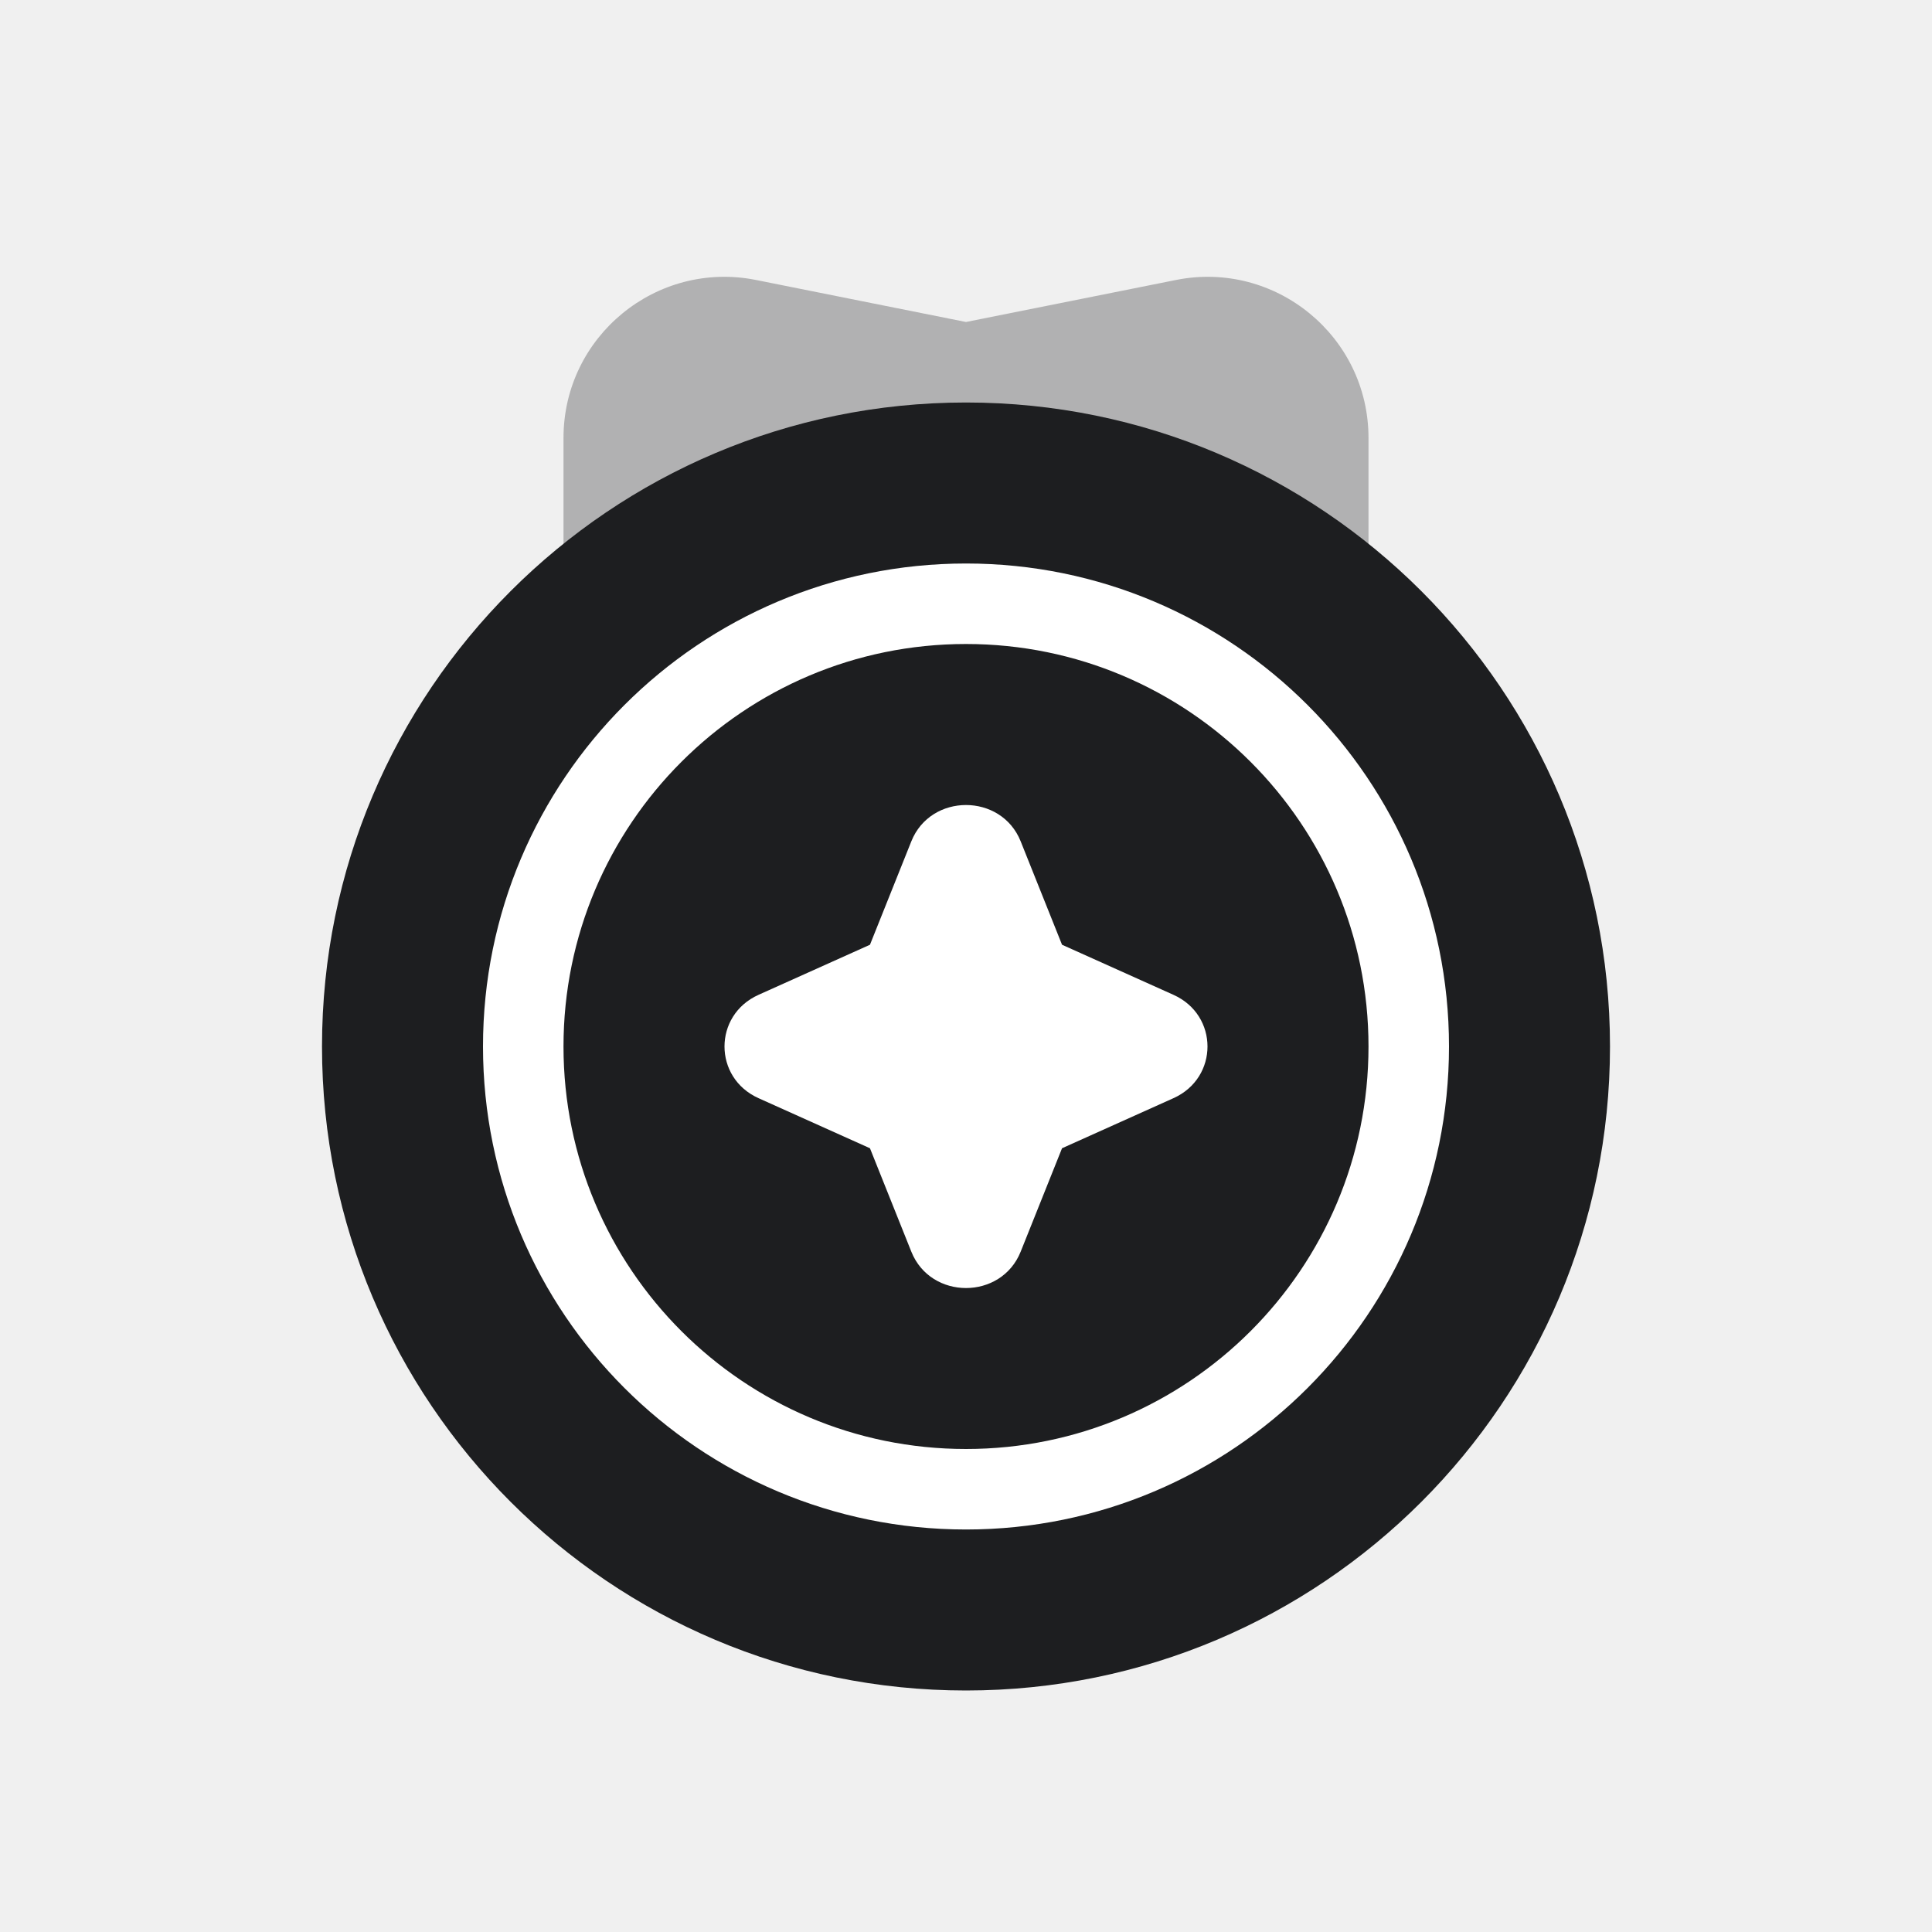
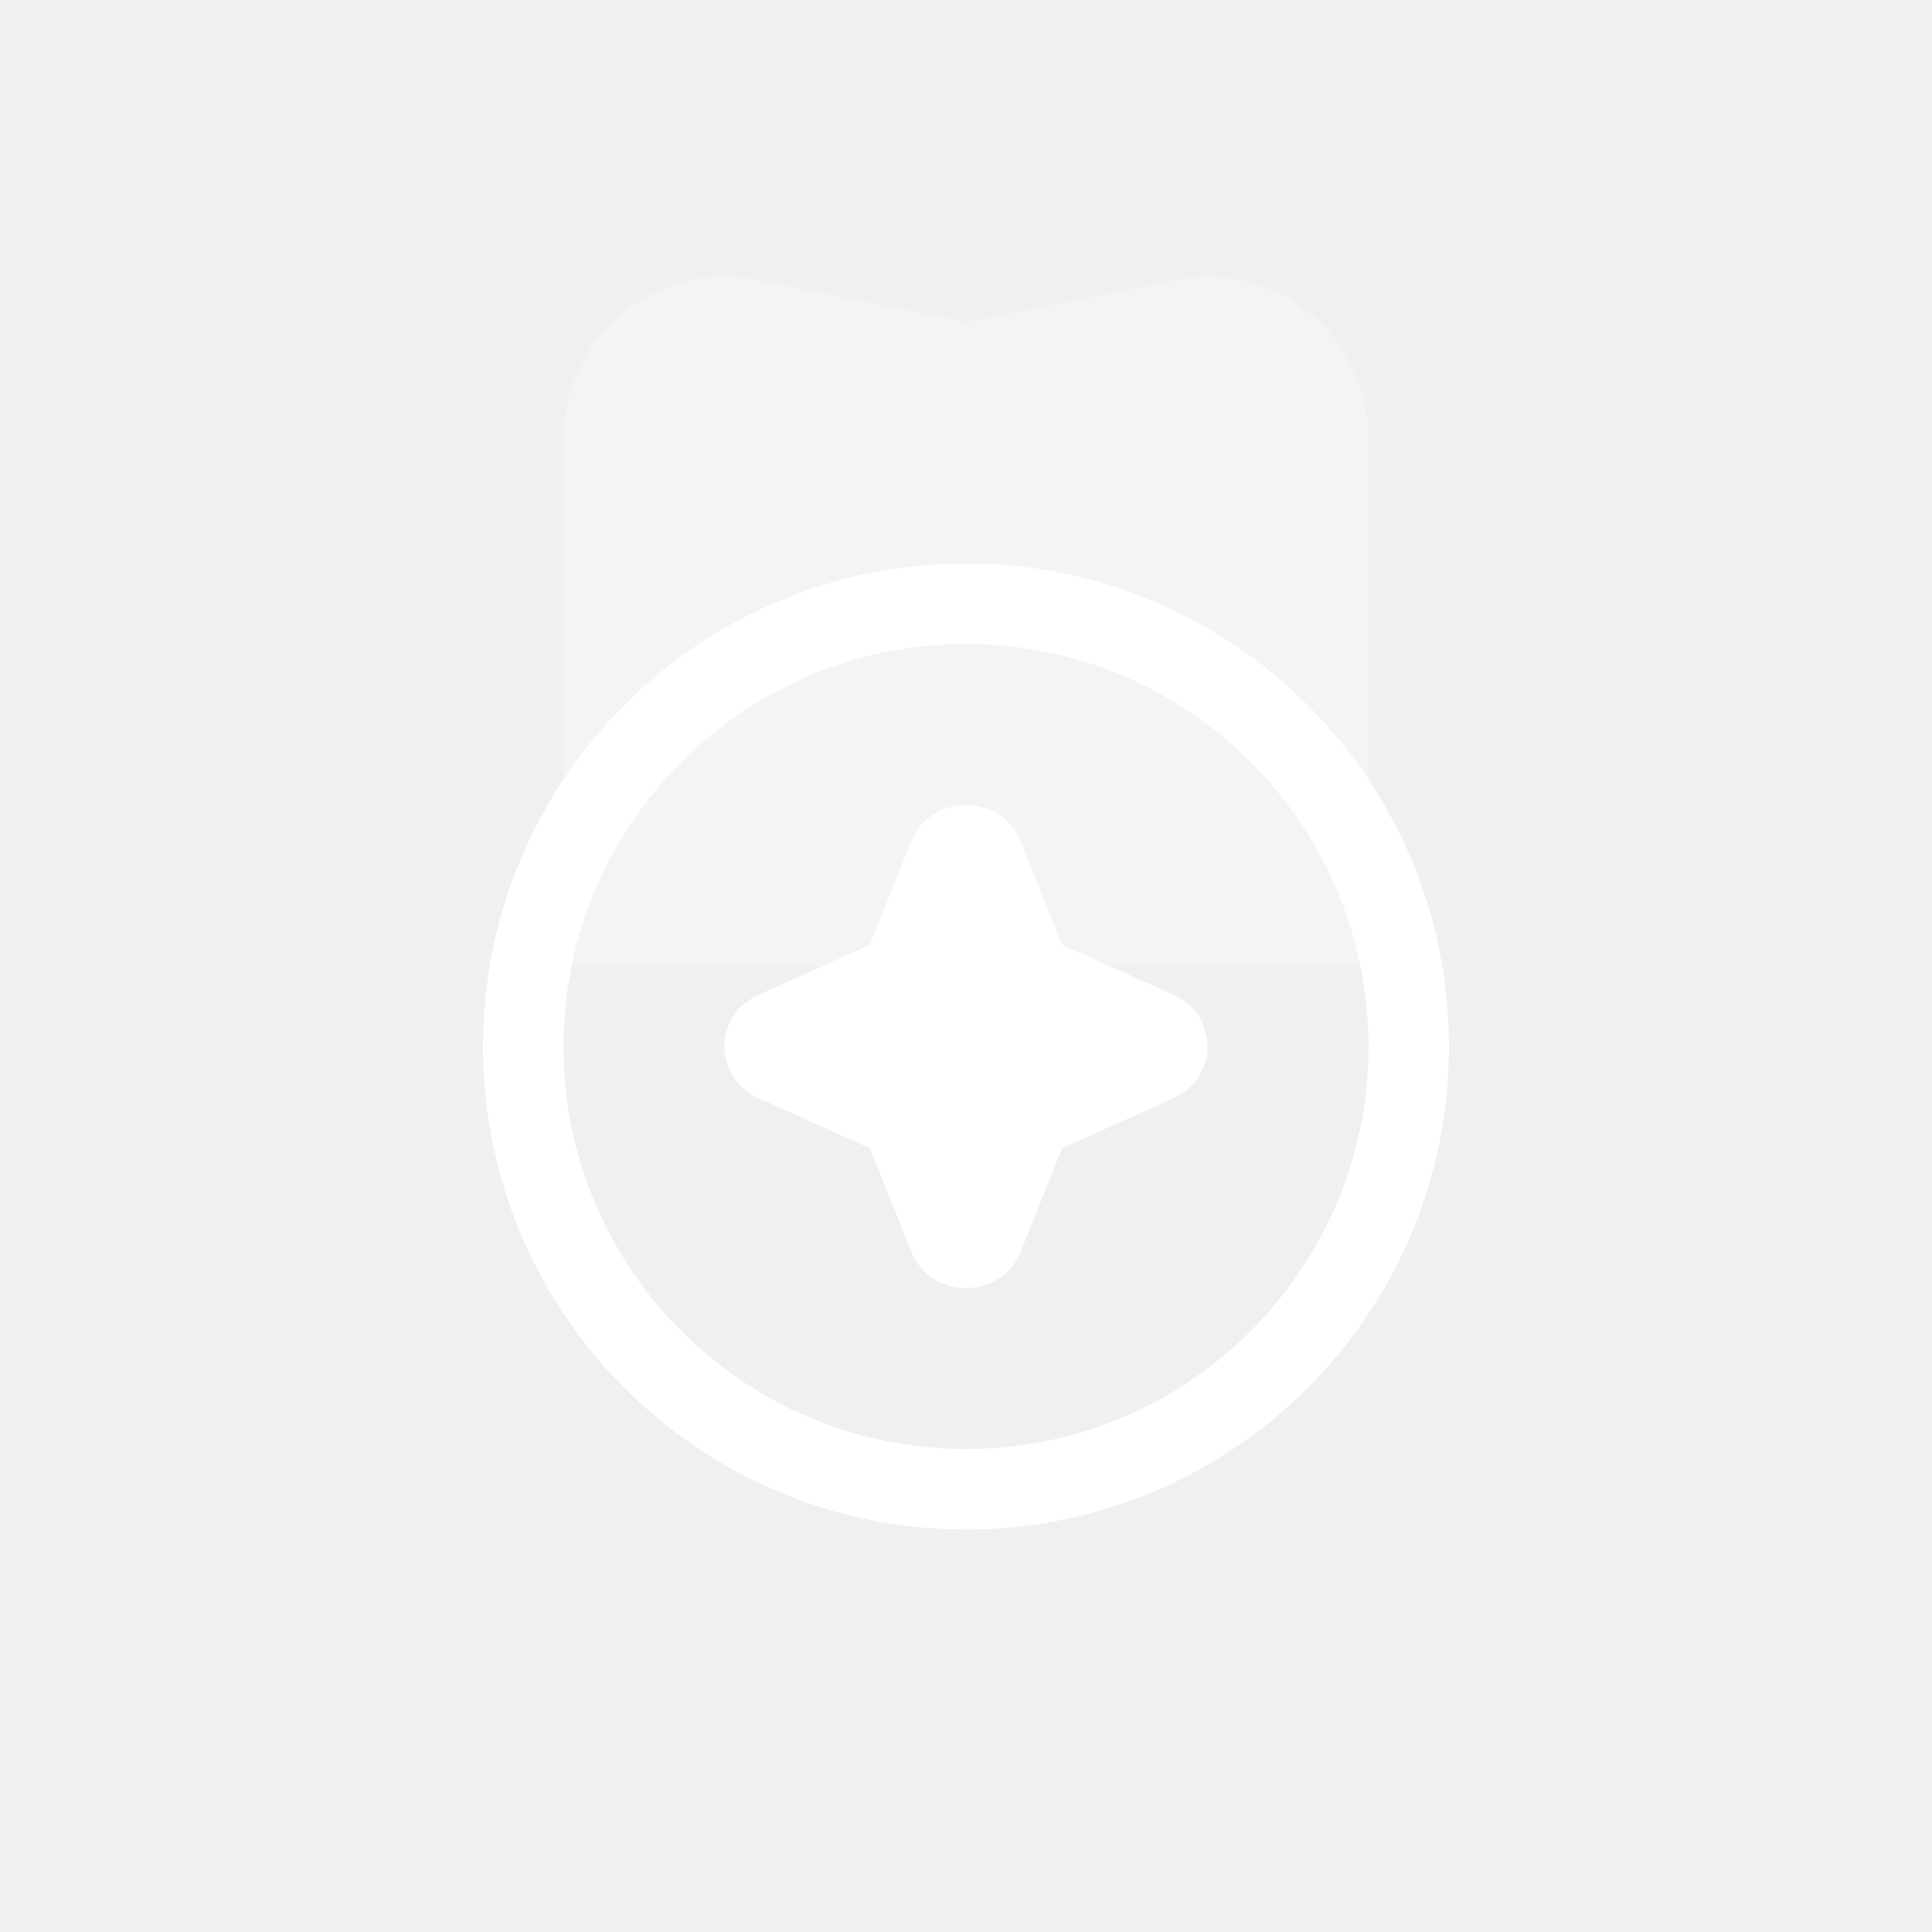
<svg xmlns="http://www.w3.org/2000/svg" width="24" height="24" viewBox="0 0 24 24" fill="none">
-   <path opacity="0.3" d="M7 5.44C7 4.178 8.155 3.231 9.392 3.478L12 4L14.608 3.478C15.845 3.231 17 4.178 17 5.44V12H7V5.44Z" fill="#1D1E20" />
-   <circle cx="12" cy="13" r="8" fill="#1D1E20" />
+   <path opacity="0.3" d="M7 5.44C7 4.178 8.155 3.231 9.392 3.478L12 4L14.608 3.478C15.845 3.231 17 4.178 17 5.44V12H7V5.44Z" fill="white" />
+   <circle cx="12" cy="13" r="8" />
  <path d="M11.321 10.451C11.562 9.85 12.438 9.85 12.679 10.451L13.193 11.736L14.577 12.358C15.141 12.611 15.141 13.389 14.577 13.642L13.193 14.264L12.679 15.549C12.438 16.151 11.562 16.151 11.321 15.549L10.807 14.264L9.423 13.642C8.859 13.389 8.859 12.611 9.423 12.358L10.807 11.736L11.321 10.451Z" fill="white" />
  <circle cx="12" cy="13" r="5.5" stroke="white" />
</svg>
